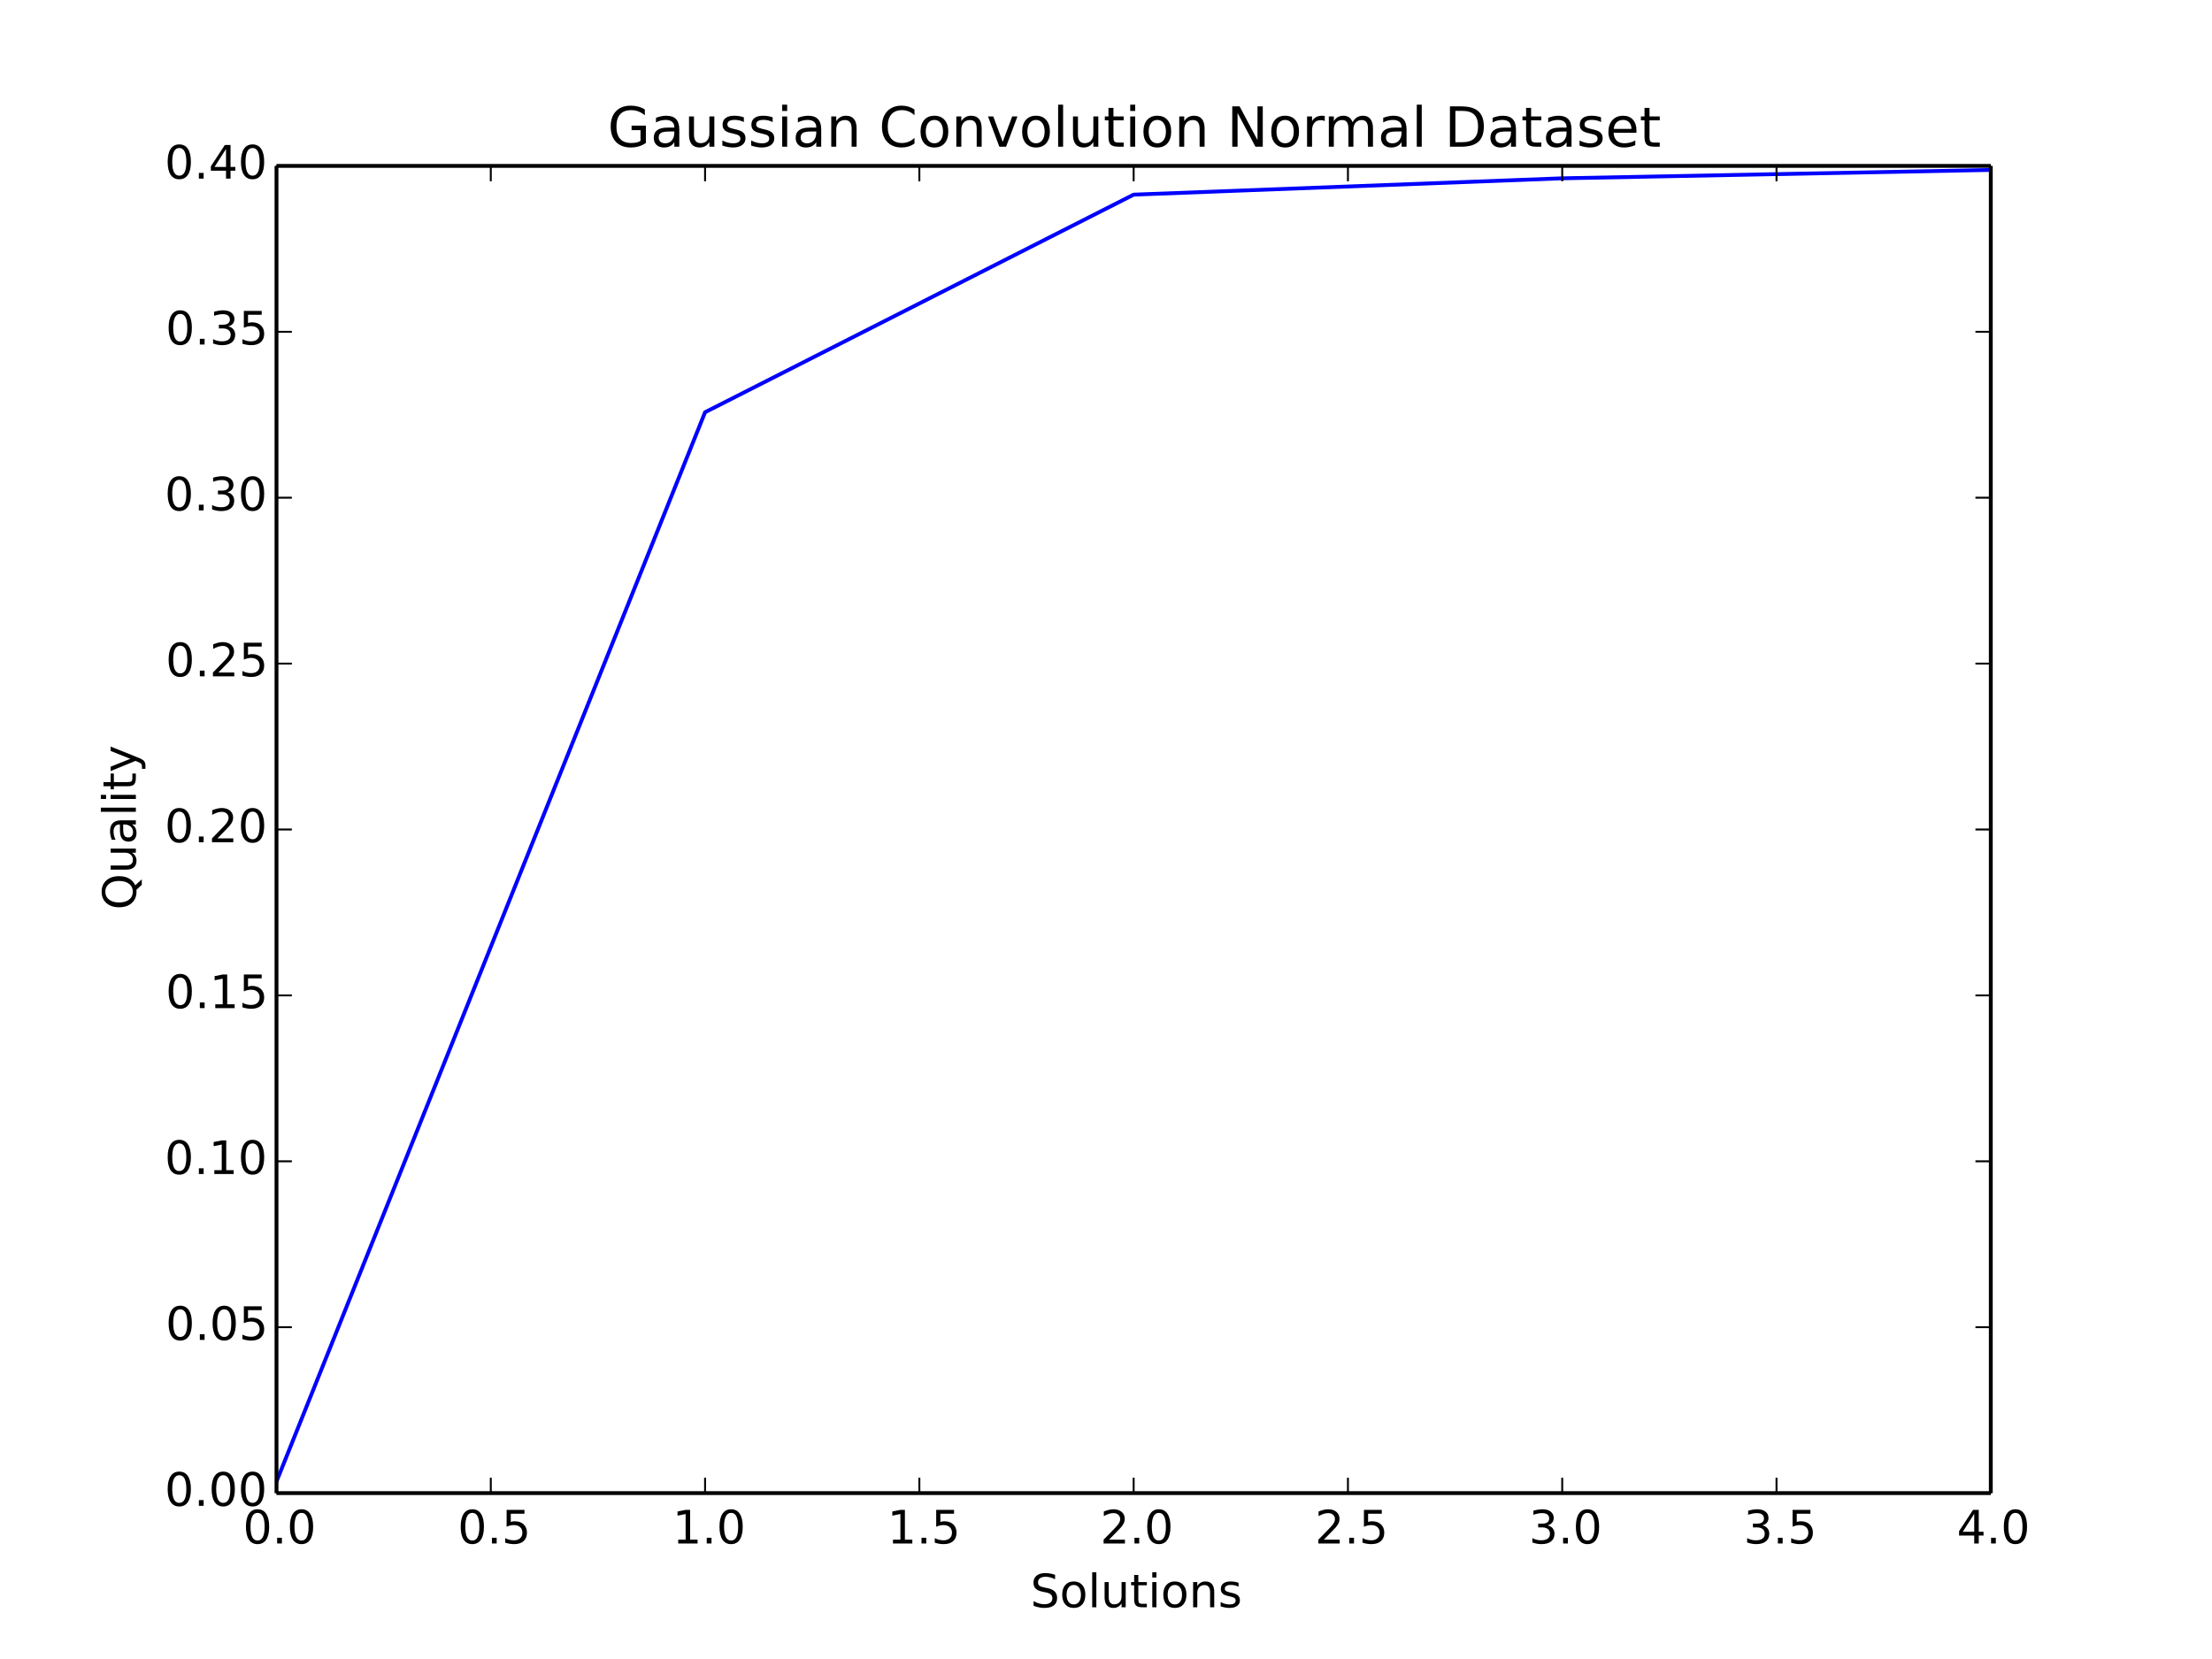
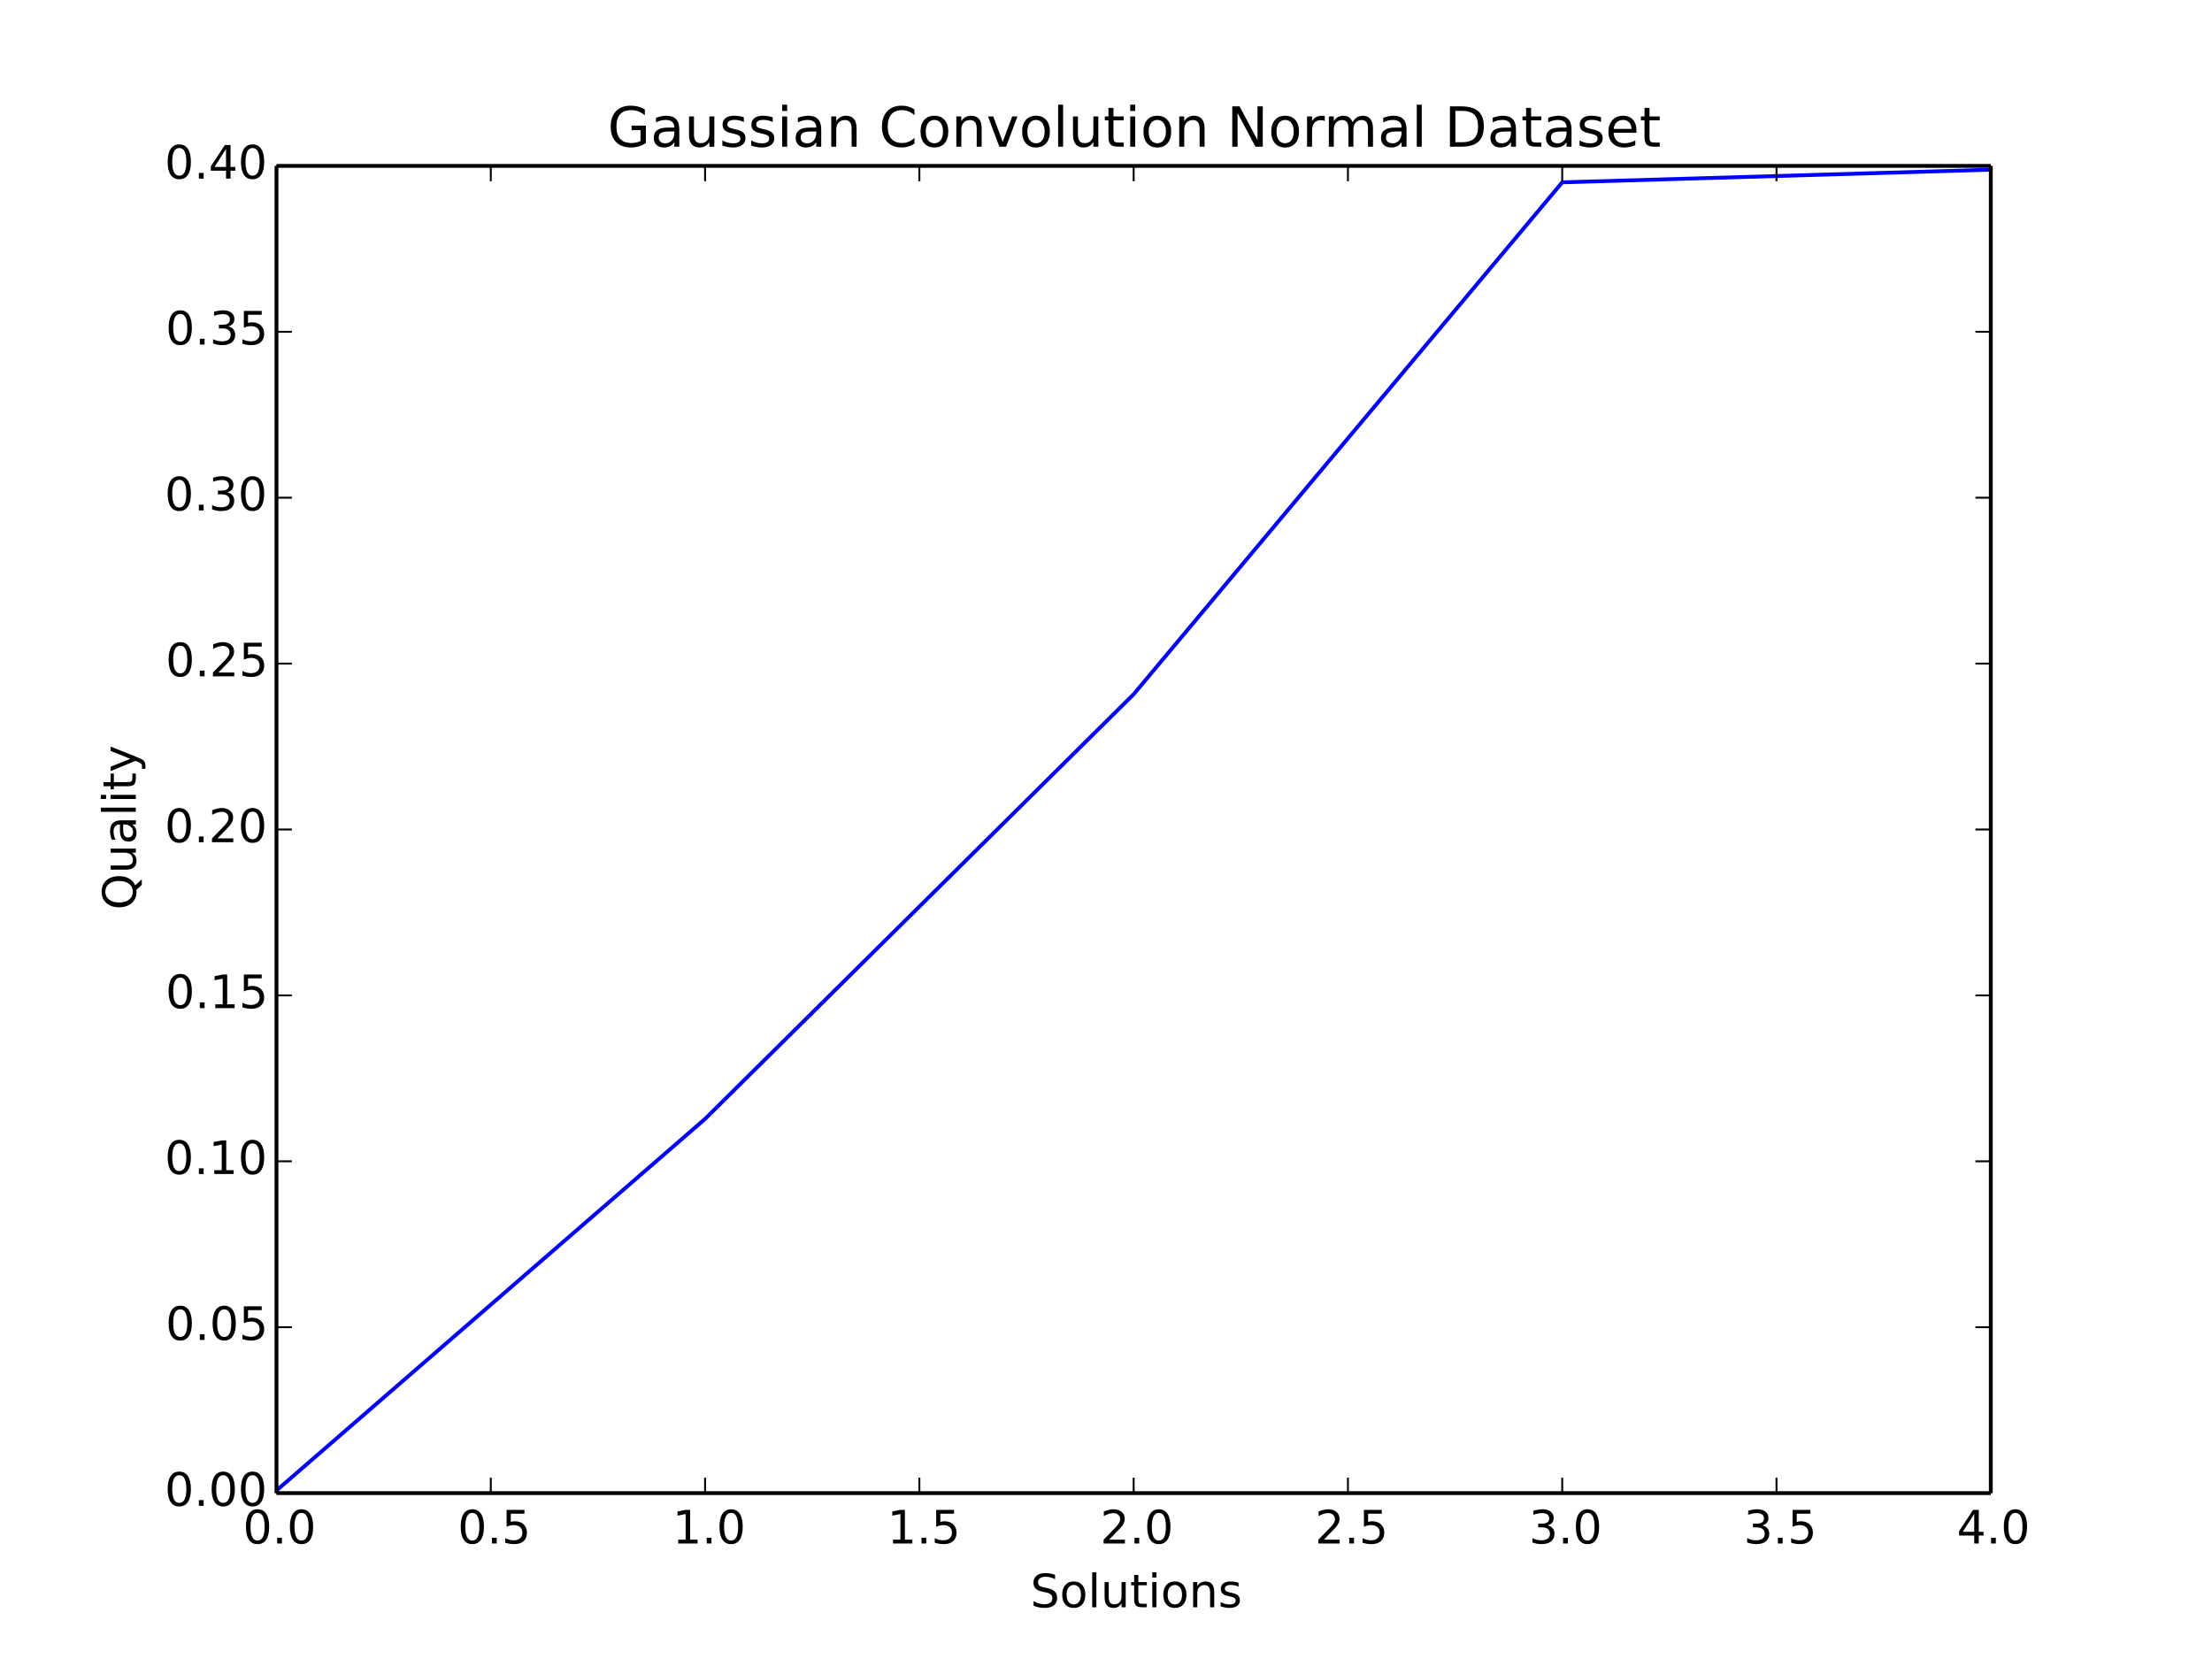
<svg xmlns="http://www.w3.org/2000/svg" xmlns:xlink="http://www.w3.org/1999/xlink" height="432pt" version="1.1" viewBox="0 0 576 432" width="576pt">
  <defs>
    <style type="text/css">
*{stroke-linecap:butt;stroke-linejoin:round;}
  </style>
  </defs>
  <g id="figure_1">
    <g id="patch_1">
      <path d=" M0 432 L576 432 L576 0 L0 0 z " style="fill:#ffffff;" />
    </g>
    <g id="axes_1">
      <g id="patch_2">
        <path d=" M72 388.8 L518.4 388.8 L518.4 43.2 L72 43.2 z " style="fill:#ffffff;" />
      </g>
      <g id="line2d_1">
-         <path clip-path="url(#p7ff5b81e1d)" d=" M72 385.789 L183.6 107.343 L295.2 50.684 L406.8 46.43 L518.4 44.249" style="fill:none;stroke:#0000ff;stroke-linecap:square;" />
+         <path clip-path="url(#p7ff5b81e1d)" d=" M72 388.116 L183.6 291.36 L295.2 180.784 L406.8 47.482 L518.4 44.183" style="fill:none;stroke:#0000ff;stroke-linecap:square;" />
      </g>
      <g id="matplotlib.axis_1">
        <g id="xtick_1">
          <g id="line2d_2">
            <defs>
              <path d=" M0 0 L0 -4" id="m93b0483c22" style="stroke:#000000;stroke-width:0.5;" />
            </defs>
            <g>
              <use style="stroke:#000000;stroke-width:0.5;" x="72.0" xlink:href="#m93b0483c22" y="388.8" />
            </g>
          </g>
          <g id="line2d_3">
            <defs>
              <path d=" M0 0 L0 4" id="m741efc42ff" style="stroke:#000000;stroke-width:0.5;" />
            </defs>
            <g>
              <use style="stroke:#000000;stroke-width:0.5;" x="72.0" xlink:href="#m741efc42ff" y="43.2" />
            </g>
          </g>
          <g id="text_1">
            <defs>
              <path d=" M31.781 66.406 Q24.172 66.406 20.328 58.906 Q16.5 51.422 16.5 36.375 Q16.5 21.391 20.328 13.891 Q24.172 6.391 31.781 6.391 Q39.453 6.391 43.281 13.891 Q47.125 21.391 47.125 36.375 Q47.125 51.422 43.281 58.906 Q39.453 66.406 31.781 66.406 M31.781 74.219 Q44.047 74.219 50.516 64.516 Q56.984 54.828 56.984 36.375 Q56.984 17.969 50.516 8.266 Q44.047 -1.422 31.781 -1.422 Q19.531 -1.422 13.062 8.266 Q6.594 17.969 6.594 36.375 Q6.594 54.828 13.062 64.516 Q19.531 74.219 31.781 74.219" id="BitstreamVeraSans-Roman-30" />
              <path d=" M10.688 12.406 L21 12.406 L21 0 L10.688 0 z " id="BitstreamVeraSans-Roman-2e" />
            </defs>
            <g transform="translate(63.25219 401.9181)scale(0.12 -0.12)">
              <use xlink:href="#BitstreamVeraSans-Roman-30" />
              <use x="63.623" xlink:href="#BitstreamVeraSans-Roman-2e" />
              <use x="95.41" xlink:href="#BitstreamVeraSans-Roman-30" />
            </g>
          </g>
        </g>
        <g id="xtick_2">
          <g id="line2d_4">
            <g>
              <use style="stroke:#000000;stroke-width:0.5;" x="127.8" xlink:href="#m93b0483c22" y="388.8" />
            </g>
          </g>
          <g id="line2d_5">
            <g>
              <use style="stroke:#000000;stroke-width:0.5;" x="127.8" xlink:href="#m741efc42ff" y="43.2" />
            </g>
          </g>
          <g id="text_2">
            <defs>
              <path d=" M10.797 72.906 L49.516 72.906 L49.516 64.594 L19.828 64.594 L19.828 46.734 Q21.969 47.469 24.109 47.828 Q26.266 48.188 28.422 48.188 Q40.625 48.188 47.75 41.5 Q54.891 34.812 54.891 23.391 Q54.891 11.625 47.562 5.094 Q40.234 -1.422 26.906 -1.422 Q22.312 -1.422 17.547 -0.641 Q12.797 0.141 7.719 1.703 L7.719 11.625 Q12.109 9.234 16.797 8.062 Q21.484 6.891 26.703 6.891 Q35.156 6.891 40.078 11.328 Q45.016 15.766 45.016 23.391 Q45.016 31 40.078 35.438 Q35.156 39.891 26.703 39.891 Q22.75 39.891 18.812 39.016 Q14.891 38.141 10.797 36.281 z " id="BitstreamVeraSans-Roman-35" />
            </defs>
            <g transform="translate(119.1778 401.9181)scale(0.12 -0.12)">
              <use xlink:href="#BitstreamVeraSans-Roman-30" />
              <use x="63.623" xlink:href="#BitstreamVeraSans-Roman-2e" />
              <use x="95.41" xlink:href="#BitstreamVeraSans-Roman-35" />
            </g>
          </g>
        </g>
        <g id="xtick_3">
          <g id="line2d_6">
            <g>
              <use style="stroke:#000000;stroke-width:0.5;" x="183.6" xlink:href="#m93b0483c22" y="388.8" />
            </g>
          </g>
          <g id="line2d_7">
            <g>
              <use style="stroke:#000000;stroke-width:0.5;" x="183.6" xlink:href="#m741efc42ff" y="43.2" />
            </g>
          </g>
          <g id="text_3">
            <defs>
              <path d=" M12.406 8.297 L28.516 8.297 L28.516 63.922 L10.984 60.406 L10.984 69.391 L28.422 72.906 L38.281 72.906 L38.281 8.297 L54.391 8.297 L54.391 0 L12.406 0 z " id="BitstreamVeraSans-Roman-31" />
            </defs>
            <g transform="translate(175.1156 401.9181)scale(0.12 -0.12)">
              <use xlink:href="#BitstreamVeraSans-Roman-31" />
              <use x="63.623" xlink:href="#BitstreamVeraSans-Roman-2e" />
              <use x="95.41" xlink:href="#BitstreamVeraSans-Roman-30" />
            </g>
          </g>
        </g>
        <g id="xtick_4">
          <g id="line2d_8">
            <g>
              <use style="stroke:#000000;stroke-width:0.5;" x="239.4" xlink:href="#m93b0483c22" y="388.8" />
            </g>
          </g>
          <g id="line2d_9">
            <g>
              <use style="stroke:#000000;stroke-width:0.5;" x="239.4" xlink:href="#m741efc42ff" y="43.2" />
            </g>
          </g>
          <g id="text_4">
            <g transform="translate(231.0412 401.9181)scale(0.12 -0.12)">
              <use xlink:href="#BitstreamVeraSans-Roman-31" />
              <use x="63.623" xlink:href="#BitstreamVeraSans-Roman-2e" />
              <use x="95.41" xlink:href="#BitstreamVeraSans-Roman-35" />
            </g>
          </g>
        </g>
        <g id="xtick_5">
          <g id="line2d_10">
            <g>
              <use style="stroke:#000000;stroke-width:0.5;" x="295.2" xlink:href="#m93b0483c22" y="388.8" />
            </g>
          </g>
          <g id="line2d_11">
            <g>
              <use style="stroke:#000000;stroke-width:0.5;" x="295.2" xlink:href="#m741efc42ff" y="43.2" />
            </g>
          </g>
          <g id="text_5">
            <defs>
              <path d=" M19.188 8.297 L53.609 8.297 L53.609 0 L7.328 0 L7.328 8.297 Q12.938 14.109 22.625 23.891 Q32.328 33.688 34.812 36.531 Q39.547 41.844 41.422 45.531 Q43.312 49.219 43.312 52.781 Q43.312 58.594 39.234 62.25 Q35.156 65.922 28.609 65.922 Q23.969 65.922 18.812 64.312 Q13.672 62.703 7.812 59.422 L7.812 69.391 Q13.766 71.781 18.938 73 Q24.125 74.219 28.422 74.219 Q39.75 74.219 46.484 68.547 Q53.219 62.891 53.219 53.422 Q53.219 48.922 51.531 44.891 Q49.859 40.875 45.406 35.406 Q44.188 33.984 37.641 27.219 Q31.109 20.453 19.188 8.297" id="BitstreamVeraSans-Roman-32" />
            </defs>
            <g transform="translate(286.4962 401.9181)scale(0.12 -0.12)">
              <use xlink:href="#BitstreamVeraSans-Roman-32" />
              <use x="63.623" xlink:href="#BitstreamVeraSans-Roman-2e" />
              <use x="95.41" xlink:href="#BitstreamVeraSans-Roman-30" />
            </g>
          </g>
        </g>
        <g id="xtick_6">
          <g id="line2d_12">
            <g>
              <use style="stroke:#000000;stroke-width:0.5;" x="351.0" xlink:href="#m93b0483c22" y="388.8" />
            </g>
          </g>
          <g id="line2d_13">
            <g>
              <use style="stroke:#000000;stroke-width:0.5;" x="351.0" xlink:href="#m741efc42ff" y="43.2" />
            </g>
          </g>
          <g id="text_6">
            <g transform="translate(342.4219 401.9181)scale(0.12 -0.12)">
              <use xlink:href="#BitstreamVeraSans-Roman-32" />
              <use x="63.623" xlink:href="#BitstreamVeraSans-Roman-2e" />
              <use x="95.41" xlink:href="#BitstreamVeraSans-Roman-35" />
            </g>
          </g>
        </g>
        <g id="xtick_7">
          <g id="line2d_14">
            <g>
              <use style="stroke:#000000;stroke-width:0.5;" x="406.8" xlink:href="#m93b0483c22" y="388.8" />
            </g>
          </g>
          <g id="line2d_15">
            <g>
              <use style="stroke:#000000;stroke-width:0.5;" x="406.8" xlink:href="#m741efc42ff" y="43.2" />
            </g>
          </g>
          <g id="text_7">
            <defs>
              <path d=" M40.578 39.312 Q47.656 37.797 51.625 33 Q55.609 28.219 55.609 21.188 Q55.609 10.406 48.188 4.484 Q40.766 -1.422 27.094 -1.422 Q22.516 -1.422 17.656 -0.516 Q12.797 0.391 7.625 2.203 L7.625 11.719 Q11.719 9.328 16.594 8.109 Q21.484 6.891 26.812 6.891 Q36.078 6.891 40.938 10.547 Q45.797 14.203 45.797 21.188 Q45.797 27.641 41.281 31.266 Q36.766 34.906 28.719 34.906 L20.219 34.906 L20.219 43.016 L29.109 43.016 Q36.375 43.016 40.234 45.922 Q44.094 48.828 44.094 54.297 Q44.094 59.906 40.109 62.906 Q36.141 65.922 28.719 65.922 Q24.656 65.922 20.016 65.031 Q15.375 64.156 9.812 62.312 L9.812 71.094 Q15.438 72.656 20.344 73.438 Q25.25 74.219 29.594 74.219 Q40.828 74.219 47.359 69.109 Q53.906 64.016 53.906 55.328 Q53.906 49.266 50.438 45.094 Q46.969 40.922 40.578 39.312" id="BitstreamVeraSans-Roman-33" />
            </defs>
            <g transform="translate(398.1141 401.9181)scale(0.12 -0.12)">
              <use xlink:href="#BitstreamVeraSans-Roman-33" />
              <use x="63.623" xlink:href="#BitstreamVeraSans-Roman-2e" />
              <use x="95.41" xlink:href="#BitstreamVeraSans-Roman-30" />
            </g>
          </g>
        </g>
        <g id="xtick_8">
          <g id="line2d_16">
            <g>
              <use style="stroke:#000000;stroke-width:0.5;" x="462.6" xlink:href="#m93b0483c22" y="388.8" />
            </g>
          </g>
          <g id="line2d_17">
            <g>
              <use style="stroke:#000000;stroke-width:0.5;" x="462.6" xlink:href="#m741efc42ff" y="43.2" />
            </g>
          </g>
          <g id="text_8">
            <g transform="translate(454.0397 401.9181)scale(0.12 -0.12)">
              <use xlink:href="#BitstreamVeraSans-Roman-33" />
              <use x="63.623" xlink:href="#BitstreamVeraSans-Roman-2e" />
              <use x="95.41" xlink:href="#BitstreamVeraSans-Roman-35" />
            </g>
          </g>
        </g>
        <g id="xtick_9">
          <g id="line2d_18">
            <g>
              <use style="stroke:#000000;stroke-width:0.5;" x="518.4" xlink:href="#m93b0483c22" y="388.8" />
            </g>
          </g>
          <g id="line2d_19">
            <g>
              <use style="stroke:#000000;stroke-width:0.5;" x="518.4" xlink:href="#m741efc42ff" y="43.2" />
            </g>
          </g>
          <g id="text_9">
            <defs>
              <path d=" M37.797 64.312 L12.891 25.391 L37.797 25.391 z  M35.203 72.906 L47.609 72.906 L47.609 25.391 L58.016 25.391 L58.016 17.188 L47.609 17.188 L47.609 0 L37.797 0 L37.797 17.188 L4.891 17.188 L4.891 26.703 z " id="BitstreamVeraSans-Roman-34" />
            </defs>
            <g transform="translate(509.55 401.9181)scale(0.12 -0.12)">
              <use xlink:href="#BitstreamVeraSans-Roman-34" />
              <use x="63.623" xlink:href="#BitstreamVeraSans-Roman-2e" />
              <use x="95.41" xlink:href="#BitstreamVeraSans-Roman-30" />
            </g>
          </g>
        </g>
        <g id="text_10">
          <defs>
            <path d=" M54.891 33.016 L54.891 0 L45.906 0 L45.906 32.719 Q45.906 40.484 42.875 44.328 Q39.844 48.188 33.797 48.188 Q26.516 48.188 22.312 43.547 Q18.109 38.922 18.109 30.906 L18.109 0 L9.078 0 L9.078 54.688 L18.109 54.688 L18.109 46.188 Q21.344 51.125 25.703 53.562 Q30.078 56 35.797 56 Q45.219 56 50.047 50.172 Q54.891 44.344 54.891 33.016" id="BitstreamVeraSans-Roman-6e" />
            <path d=" M30.609 48.391 Q23.391 48.391 19.188 42.75 Q14.984 37.109 14.984 27.297 Q14.984 17.484 19.156 11.844 Q23.344 6.203 30.609 6.203 Q37.797 6.203 41.984 11.859 Q46.188 17.531 46.188 27.297 Q46.188 37.016 41.984 42.703 Q37.797 48.391 30.609 48.391 M30.609 56 Q42.328 56 49.016 48.375 Q55.719 40.766 55.719 27.297 Q55.719 13.875 49.016 6.219 Q42.328 -1.422 30.609 -1.422 Q18.844 -1.422 12.172 6.219 Q5.516 13.875 5.516 27.297 Q5.516 40.766 12.172 48.375 Q18.844 56 30.609 56" id="BitstreamVeraSans-Roman-6f" />
            <path d=" M9.422 75.984 L18.406 75.984 L18.406 0 L9.422 0 z " id="BitstreamVeraSans-Roman-6c" />
            <path d=" M53.516 70.516 L53.516 60.891 Q47.906 63.578 42.922 64.891 Q37.938 66.219 33.297 66.219 Q25.25 66.219 20.875 63.094 Q16.5 59.969 16.5 54.203 Q16.5 49.359 19.406 46.891 Q22.312 44.438 30.422 42.922 L36.375 41.703 Q47.406 39.594 52.656 34.297 Q57.906 29 57.906 20.125 Q57.906 9.516 50.797 4.047 Q43.703 -1.422 29.984 -1.422 Q24.812 -1.422 18.969 -0.25 Q13.141 0.922 6.891 3.219 L6.891 13.375 Q12.891 10.016 18.656 8.297 Q24.422 6.594 29.984 6.594 Q38.422 6.594 43.016 9.906 Q47.609 13.234 47.609 19.391 Q47.609 24.75 44.312 27.781 Q41.016 30.812 33.5 32.328 L27.484 33.5 Q16.453 35.688 11.516 40.375 Q6.594 45.062 6.594 53.422 Q6.594 63.094 13.406 68.656 Q20.219 74.219 32.172 74.219 Q37.312 74.219 42.625 73.281 Q47.953 72.359 53.516 70.516" id="BitstreamVeraSans-Roman-53" />
            <path d=" M9.422 54.688 L18.406 54.688 L18.406 0 L9.422 0 z  M9.422 75.984 L18.406 75.984 L18.406 64.594 L9.422 64.594 z " id="BitstreamVeraSans-Roman-69" />
            <path d=" M18.312 70.219 L18.312 54.688 L36.812 54.688 L36.812 47.703 L18.312 47.703 L18.312 18.016 Q18.312 11.328 20.141 9.422 Q21.969 7.516 27.594 7.516 L36.812 7.516 L36.812 0 L27.594 0 Q17.188 0 13.234 3.875 Q9.281 7.766 9.281 18.016 L9.281 47.703 L2.688 47.703 L2.688 54.688 L9.281 54.688 L9.281 70.219 z " id="BitstreamVeraSans-Roman-74" />
            <path d=" M8.5 21.578 L8.5 54.688 L17.484 54.688 L17.484 21.922 Q17.484 14.156 20.5 10.266 Q23.531 6.391 29.594 6.391 Q36.859 6.391 41.078 11.031 Q45.312 15.672 45.312 23.688 L45.312 54.688 L54.297 54.688 L54.297 0 L45.312 0 L45.312 8.406 Q42.047 3.422 37.719 1 Q33.406 -1.422 27.688 -1.422 Q18.266 -1.422 13.375 4.438 Q8.5 10.297 8.5 21.578" id="BitstreamVeraSans-Roman-75" />
            <path d=" M44.281 53.078 L44.281 44.578 Q40.484 46.531 36.375 47.5 Q32.281 48.484 27.875 48.484 Q21.188 48.484 17.844 46.438 Q14.5 44.391 14.5 40.281 Q14.5 37.156 16.891 35.375 Q19.281 33.594 26.516 31.984 L29.594 31.297 Q39.156 29.25 43.188 25.516 Q47.219 21.781 47.219 15.094 Q47.219 7.469 41.188 3.016 Q35.156 -1.422 24.609 -1.422 Q20.219 -1.422 15.453 -0.562 Q10.688 0.297 5.422 2 L5.422 11.281 Q10.406 8.688 15.234 7.391 Q20.062 6.109 24.812 6.109 Q31.156 6.109 34.562 8.281 Q37.984 10.453 37.984 14.406 Q37.984 18.062 35.516 20.016 Q33.062 21.969 24.703 23.781 L21.578 24.516 Q13.234 26.266 9.516 29.906 Q5.812 33.547 5.812 39.891 Q5.812 47.609 11.281 51.797 Q16.75 56 26.812 56 Q31.781 56 36.172 55.266 Q40.578 54.547 44.281 53.078" id="BitstreamVeraSans-Roman-73" />
          </defs>
          <g transform="translate(268.32 418.5319)scale(0.12 -0.12)">
            <use xlink:href="#BitstreamVeraSans-Roman-53" />
            <use x="63.477" xlink:href="#BitstreamVeraSans-Roman-6f" />
            <use x="124.658" xlink:href="#BitstreamVeraSans-Roman-6c" />
            <use x="152.441" xlink:href="#BitstreamVeraSans-Roman-75" />
            <use x="215.82" xlink:href="#BitstreamVeraSans-Roman-74" />
            <use x="255.029" xlink:href="#BitstreamVeraSans-Roman-69" />
            <use x="282.812" xlink:href="#BitstreamVeraSans-Roman-6f" />
            <use x="343.994" xlink:href="#BitstreamVeraSans-Roman-6e" />
            <use x="407.373" xlink:href="#BitstreamVeraSans-Roman-73" />
          </g>
        </g>
      </g>
      <g id="matplotlib.axis_2">
        <g id="ytick_1">
          <g id="line2d_20">
            <defs>
              <path d=" M0 0 L4 0" id="m728421d6d4" style="stroke:#000000;stroke-width:0.5;" />
            </defs>
            <g>
              <use style="stroke:#000000;stroke-width:0.5;" x="72.0" xlink:href="#m728421d6d4" y="388.8" />
            </g>
          </g>
          <g id="line2d_21">
            <defs>
              <path d=" M0 0 L-4 0" id="mcb0005524f" style="stroke:#000000;stroke-width:0.5;" />
            </defs>
            <g>
              <use style="stroke:#000000;stroke-width:0.5;" x="518.4" xlink:href="#mcb0005524f" y="388.8" />
            </g>
          </g>
          <g id="text_11">
            <g transform="translate(42.86937 392.1112)scale(0.12 -0.12)">
              <use xlink:href="#BitstreamVeraSans-Roman-30" />
              <use x="63.623" xlink:href="#BitstreamVeraSans-Roman-2e" />
              <use x="95.41" xlink:href="#BitstreamVeraSans-Roman-30" />
              <use x="159.033" xlink:href="#BitstreamVeraSans-Roman-30" />
            </g>
          </g>
        </g>
        <g id="ytick_2">
          <g id="line2d_22">
            <g>
              <use style="stroke:#000000;stroke-width:0.5;" x="72.0" xlink:href="#m728421d6d4" y="345.6" />
            </g>
          </g>
          <g id="line2d_23">
            <g>
              <use style="stroke:#000000;stroke-width:0.5;" x="518.4" xlink:href="#mcb0005524f" y="345.6" />
            </g>
          </g>
          <g id="text_12">
            <g transform="translate(43.12062 348.9112)scale(0.12 -0.12)">
              <use xlink:href="#BitstreamVeraSans-Roman-30" />
              <use x="63.623" xlink:href="#BitstreamVeraSans-Roman-2e" />
              <use x="95.41" xlink:href="#BitstreamVeraSans-Roman-30" />
              <use x="159.033" xlink:href="#BitstreamVeraSans-Roman-35" />
            </g>
          </g>
        </g>
        <g id="ytick_3">
          <g id="line2d_24">
            <g>
              <use style="stroke:#000000;stroke-width:0.5;" x="72.0" xlink:href="#m728421d6d4" y="302.4" />
            </g>
          </g>
          <g id="line2d_25">
            <g>
              <use style="stroke:#000000;stroke-width:0.5;" x="518.4" xlink:href="#mcb0005524f" y="302.4" />
            </g>
          </g>
          <g id="text_13">
            <g transform="translate(42.86937 305.7113)scale(0.12 -0.12)">
              <use xlink:href="#BitstreamVeraSans-Roman-30" />
              <use x="63.623" xlink:href="#BitstreamVeraSans-Roman-2e" />
              <use x="95.41" xlink:href="#BitstreamVeraSans-Roman-31" />
              <use x="159.033" xlink:href="#BitstreamVeraSans-Roman-30" />
            </g>
          </g>
        </g>
        <g id="ytick_4">
          <g id="line2d_26">
            <g>
              <use style="stroke:#000000;stroke-width:0.5;" x="72.0" xlink:href="#m728421d6d4" y="259.2" />
            </g>
          </g>
          <g id="line2d_27">
            <g>
              <use style="stroke:#000000;stroke-width:0.5;" x="518.4" xlink:href="#mcb0005524f" y="259.2" />
            </g>
          </g>
          <g id="text_14">
            <g transform="translate(43.12062 262.5113)scale(0.12 -0.12)">
              <use xlink:href="#BitstreamVeraSans-Roman-30" />
              <use x="63.623" xlink:href="#BitstreamVeraSans-Roman-2e" />
              <use x="95.41" xlink:href="#BitstreamVeraSans-Roman-31" />
              <use x="159.033" xlink:href="#BitstreamVeraSans-Roman-35" />
            </g>
          </g>
        </g>
        <g id="ytick_5">
          <g id="line2d_28">
            <g>
              <use style="stroke:#000000;stroke-width:0.5;" x="72.0" xlink:href="#m728421d6d4" y="216.0" />
            </g>
          </g>
          <g id="line2d_29">
            <g>
              <use style="stroke:#000000;stroke-width:0.5;" x="518.4" xlink:href="#mcb0005524f" y="216.0" />
            </g>
          </g>
          <g id="text_15">
            <g transform="translate(42.86937 219.3113)scale(0.12 -0.12)">
              <use xlink:href="#BitstreamVeraSans-Roman-30" />
              <use x="63.623" xlink:href="#BitstreamVeraSans-Roman-2e" />
              <use x="95.41" xlink:href="#BitstreamVeraSans-Roman-32" />
              <use x="159.033" xlink:href="#BitstreamVeraSans-Roman-30" />
            </g>
          </g>
        </g>
        <g id="ytick_6">
          <g id="line2d_30">
            <g>
              <use style="stroke:#000000;stroke-width:0.5;" x="72.0" xlink:href="#m728421d6d4" y="172.8" />
            </g>
          </g>
          <g id="line2d_31">
            <g>
              <use style="stroke:#000000;stroke-width:0.5;" x="518.4" xlink:href="#mcb0005524f" y="172.8" />
            </g>
          </g>
          <g id="text_16">
            <g transform="translate(43.12062 176.1113)scale(0.12 -0.12)">
              <use xlink:href="#BitstreamVeraSans-Roman-30" />
              <use x="63.623" xlink:href="#BitstreamVeraSans-Roman-2e" />
              <use x="95.41" xlink:href="#BitstreamVeraSans-Roman-32" />
              <use x="159.033" xlink:href="#BitstreamVeraSans-Roman-35" />
            </g>
          </g>
        </g>
        <g id="ytick_7">
          <g id="line2d_32">
            <g>
              <use style="stroke:#000000;stroke-width:0.5;" x="72.0" xlink:href="#m728421d6d4" y="129.6" />
            </g>
          </g>
          <g id="line2d_33">
            <g>
              <use style="stroke:#000000;stroke-width:0.5;" x="518.4" xlink:href="#mcb0005524f" y="129.6" />
            </g>
          </g>
          <g id="text_17">
            <g transform="translate(42.86937 132.9112)scale(0.12 -0.12)">
              <use xlink:href="#BitstreamVeraSans-Roman-30" />
              <use x="63.623" xlink:href="#BitstreamVeraSans-Roman-2e" />
              <use x="95.41" xlink:href="#BitstreamVeraSans-Roman-33" />
              <use x="159.033" xlink:href="#BitstreamVeraSans-Roman-30" />
            </g>
          </g>
        </g>
        <g id="ytick_8">
          <g id="line2d_34">
            <g>
              <use style="stroke:#000000;stroke-width:0.5;" x="72.0" xlink:href="#m728421d6d4" y="86.4" />
            </g>
          </g>
          <g id="line2d_35">
            <g>
              <use style="stroke:#000000;stroke-width:0.5;" x="518.4" xlink:href="#mcb0005524f" y="86.4" />
            </g>
          </g>
          <g id="text_18">
            <g transform="translate(43.12062 89.71125)scale(0.12 -0.12)">
              <use xlink:href="#BitstreamVeraSans-Roman-30" />
              <use x="63.623" xlink:href="#BitstreamVeraSans-Roman-2e" />
              <use x="95.41" xlink:href="#BitstreamVeraSans-Roman-33" />
              <use x="159.033" xlink:href="#BitstreamVeraSans-Roman-35" />
            </g>
          </g>
        </g>
        <g id="ytick_9">
          <g id="line2d_36">
            <g>
              <use style="stroke:#000000;stroke-width:0.5;" x="72.0" xlink:href="#m728421d6d4" y="43.2" />
            </g>
          </g>
          <g id="line2d_37">
            <g>
              <use style="stroke:#000000;stroke-width:0.5;" x="518.4" xlink:href="#mcb0005524f" y="43.2" />
            </g>
          </g>
          <g id="text_19">
            <g transform="translate(42.86937 46.51125)scale(0.12 -0.12)">
              <use xlink:href="#BitstreamVeraSans-Roman-30" />
              <use x="63.623" xlink:href="#BitstreamVeraSans-Roman-2e" />
              <use x="95.41" xlink:href="#BitstreamVeraSans-Roman-34" />
              <use x="159.033" xlink:href="#BitstreamVeraSans-Roman-30" />
            </g>
          </g>
        </g>
        <g id="text_20">
          <defs>
            <path d=" M39.406 66.219 Q28.656 66.219 22.328 58.203 Q16.016 50.203 16.016 36.375 Q16.016 22.609 22.328 14.594 Q28.656 6.594 39.406 6.594 Q50.141 6.594 56.422 14.594 Q62.703 22.609 62.703 36.375 Q62.703 50.203 56.422 58.203 Q50.141 66.219 39.406 66.219 M53.219 1.312 L66.219 -12.891 L54.297 -12.891 L43.5 -1.219 Q41.891 -1.312 41.031 -1.359 Q40.188 -1.422 39.406 -1.422 Q24.031 -1.422 14.812 8.859 Q5.609 19.141 5.609 36.375 Q5.609 53.656 14.812 63.938 Q24.031 74.219 39.406 74.219 Q54.734 74.219 63.906 63.938 Q73.094 53.656 73.094 36.375 Q73.094 23.688 67.984 14.641 Q62.891 5.609 53.219 1.312" id="BitstreamVeraSans-Roman-51" />
            <path d=" M34.281 27.484 Q23.391 27.484 19.188 25 Q14.984 22.516 14.984 16.5 Q14.984 11.719 18.141 8.906 Q21.297 6.109 26.703 6.109 Q34.188 6.109 38.703 11.406 Q43.219 16.703 43.219 25.484 L43.219 27.484 z  M52.203 31.203 L52.203 0 L43.219 0 L43.219 8.297 Q40.141 3.328 35.547 0.953 Q30.953 -1.422 24.312 -1.422 Q15.922 -1.422 10.953 3.297 Q6 8.016 6 15.922 Q6 25.141 12.172 29.828 Q18.359 34.516 30.609 34.516 L43.219 34.516 L43.219 35.406 Q43.219 41.609 39.141 45 Q35.062 48.391 27.688 48.391 Q23 48.391 18.547 47.266 Q14.109 46.141 10.016 43.891 L10.016 52.203 Q14.938 54.109 19.578 55.047 Q24.219 56 28.609 56 Q40.484 56 46.344 49.844 Q52.203 43.703 52.203 31.203" id="BitstreamVeraSans-Roman-61" />
            <path d=" M32.172 -5.078 Q28.375 -14.844 24.75 -17.812 Q21.141 -20.797 15.094 -20.797 L7.906 -20.797 L7.906 -13.281 L13.188 -13.281 Q16.891 -13.281 18.938 -11.516 Q21 -9.766 23.484 -3.219 L25.094 0.875 L2.984 54.688 L12.5 54.688 L29.594 11.922 L46.688 54.688 L56.203 54.688 z " id="BitstreamVeraSans-Roman-79" />
          </defs>
          <g transform="translate(35.37375 236.9241)rotate(-90.0)scale(0.12 -0.12)">
            <use xlink:href="#BitstreamVeraSans-Roman-51" />
            <use x="78.711" xlink:href="#BitstreamVeraSans-Roman-75" />
            <use x="142.09" xlink:href="#BitstreamVeraSans-Roman-61" />
            <use x="203.369" xlink:href="#BitstreamVeraSans-Roman-6c" />
            <use x="231.152" xlink:href="#BitstreamVeraSans-Roman-69" />
            <use x="258.936" xlink:href="#BitstreamVeraSans-Roman-74" />
            <use x="298.145" xlink:href="#BitstreamVeraSans-Roman-79" />
          </g>
        </g>
      </g>
      <g id="patch_3">
        <path d=" M72 43.2 L518.4 43.2" style="fill:none;stroke:#000000;" />
      </g>
      <g id="patch_4">
        <path d=" M518.4 388.8 L518.4 43.2" style="fill:none;stroke:#000000;" />
      </g>
      <g id="patch_5">
        <path d=" M72 388.8 L518.4 388.8" style="fill:none;stroke:#000000;" />
      </g>
      <g id="patch_6">
        <path d=" M72 388.8 L72 43.2" style="fill:none;stroke:#000000;" />
      </g>
      <g id="text_21">
        <defs>
          <path id="BitstreamVeraSans-Roman-20" />
          <path d=" M9.812 72.906 L23.094 72.906 L55.422 11.922 L55.422 72.906 L64.984 72.906 L64.984 0 L51.703 0 L19.391 60.984 L19.391 0 L9.812 0 z " id="BitstreamVeraSans-Roman-4e" />
          <path d=" M52 44.188 Q55.375 50.25 60.062 53.125 Q64.75 56 71.094 56 Q79.641 56 84.281 50.016 Q88.922 44.047 88.922 33.016 L88.922 0 L79.891 0 L79.891 32.719 Q79.891 40.578 77.094 44.375 Q74.312 48.188 68.609 48.188 Q61.625 48.188 57.562 43.547 Q53.516 38.922 53.516 30.906 L53.516 0 L44.484 0 L44.484 32.719 Q44.484 40.625 41.703 44.406 Q38.922 48.188 33.109 48.188 Q26.219 48.188 22.156 43.531 Q18.109 38.875 18.109 30.906 L18.109 0 L9.078 0 L9.078 54.688 L18.109 54.688 L18.109 46.188 Q21.188 51.219 25.484 53.609 Q29.781 56 35.688 56 Q41.656 56 45.828 52.969 Q50 49.953 52 44.188" id="BitstreamVeraSans-Roman-6d" />
          <path d=" M59.516 10.406 L59.516 29.984 L43.406 29.984 L43.406 38.094 L69.281 38.094 L69.281 6.781 Q63.578 2.734 56.688 0.656 Q49.812 -1.422 42 -1.422 Q24.906 -1.422 15.25 8.562 Q5.609 18.562 5.609 36.375 Q5.609 54.25 15.25 64.234 Q24.906 74.219 42 74.219 Q49.125 74.219 55.547 72.453 Q61.969 70.703 67.391 67.281 L67.391 56.781 Q61.922 61.422 55.766 63.766 Q49.609 66.109 42.828 66.109 Q29.438 66.109 22.719 58.641 Q16.016 51.172 16.016 36.375 Q16.016 21.625 22.719 14.156 Q29.438 6.688 42.828 6.688 Q48.047 6.688 52.141 7.594 Q56.25 8.5 59.516 10.406" id="BitstreamVeraSans-Roman-47" />
          <path d=" M56.203 29.594 L56.203 25.203 L14.891 25.203 Q15.484 15.922 20.484 11.062 Q25.484 6.203 34.422 6.203 Q39.594 6.203 44.453 7.469 Q49.312 8.734 54.109 11.281 L54.109 2.781 Q49.266 0.734 44.188 -0.344 Q39.109 -1.422 33.891 -1.422 Q20.797 -1.422 13.156 6.188 Q5.516 13.812 5.516 26.812 Q5.516 40.234 12.766 48.109 Q20.016 56 32.328 56 Q43.359 56 49.781 48.891 Q56.203 41.797 56.203 29.594 M47.219 32.234 Q47.125 39.594 43.094 43.984 Q39.062 48.391 32.422 48.391 Q24.906 48.391 20.391 44.141 Q15.875 39.891 15.188 32.172 z " id="BitstreamVeraSans-Roman-65" />
          <path d=" M19.672 64.797 L19.672 8.109 L31.594 8.109 Q46.688 8.109 53.688 14.938 Q60.688 21.781 60.688 36.531 Q60.688 51.172 53.688 57.984 Q46.688 64.797 31.594 64.797 z  M9.812 72.906 L30.078 72.906 Q51.266 72.906 61.172 64.094 Q71.094 55.281 71.094 36.531 Q71.094 17.672 61.125 8.828 Q51.172 0 30.078 0 L9.812 0 z " id="BitstreamVeraSans-Roman-44" />
          <path d=" M64.406 67.281 L64.406 56.891 Q59.422 61.531 53.781 63.812 Q48.141 66.109 41.797 66.109 Q29.297 66.109 22.656 58.469 Q16.016 50.828 16.016 36.375 Q16.016 21.969 22.656 14.328 Q29.297 6.688 41.797 6.688 Q48.141 6.688 53.781 8.984 Q59.422 11.281 64.406 15.922 L64.406 5.609 Q59.234 2.094 53.438 0.328 Q47.656 -1.422 41.219 -1.422 Q24.656 -1.422 15.125 8.703 Q5.609 18.844 5.609 36.375 Q5.609 53.953 15.125 64.078 Q24.656 74.219 41.219 74.219 Q47.75 74.219 53.531 72.484 Q59.328 70.75 64.406 67.281" id="BitstreamVeraSans-Roman-43" />
          <path d=" M2.984 54.688 L12.5 54.688 L29.594 8.797 L46.688 54.688 L56.203 54.688 L35.688 0 L23.484 0 z " id="BitstreamVeraSans-Roman-76" />
          <path d=" M41.109 46.297 Q39.594 47.172 37.812 47.578 Q36.031 48 33.891 48 Q26.266 48 22.188 43.047 Q18.109 38.094 18.109 28.812 L18.109 0 L9.078 0 L9.078 54.688 L18.109 54.688 L18.109 46.188 Q20.953 51.172 25.484 53.578 Q30.031 56 36.531 56 Q37.453 56 38.578 55.875 Q39.703 55.766 41.062 55.516 z " id="BitstreamVeraSans-Roman-72" />
        </defs>
        <g transform="translate(158.2121 38.2)scale(0.144 -0.144)">
          <use xlink:href="#BitstreamVeraSans-Roman-47" />
          <use x="77.49" xlink:href="#BitstreamVeraSans-Roman-61" />
          <use x="138.77" xlink:href="#BitstreamVeraSans-Roman-75" />
          <use x="202.148" xlink:href="#BitstreamVeraSans-Roman-73" />
          <use x="254.248" xlink:href="#BitstreamVeraSans-Roman-73" />
          <use x="306.348" xlink:href="#BitstreamVeraSans-Roman-69" />
          <use x="334.131" xlink:href="#BitstreamVeraSans-Roman-61" />
          <use x="395.41" xlink:href="#BitstreamVeraSans-Roman-6e" />
          <use x="458.789" xlink:href="#BitstreamVeraSans-Roman-20" />
          <use x="490.576" xlink:href="#BitstreamVeraSans-Roman-43" />
          <use x="560.4" xlink:href="#BitstreamVeraSans-Roman-6f" />
          <use x="621.582" xlink:href="#BitstreamVeraSans-Roman-6e" />
          <use x="684.961" xlink:href="#BitstreamVeraSans-Roman-76" />
          <use x="744.141" xlink:href="#BitstreamVeraSans-Roman-6f" />
          <use x="805.322" xlink:href="#BitstreamVeraSans-Roman-6c" />
          <use x="833.105" xlink:href="#BitstreamVeraSans-Roman-75" />
          <use x="896.484" xlink:href="#BitstreamVeraSans-Roman-74" />
          <use x="935.693" xlink:href="#BitstreamVeraSans-Roman-69" />
          <use x="963.477" xlink:href="#BitstreamVeraSans-Roman-6f" />
          <use x="1024.658" xlink:href="#BitstreamVeraSans-Roman-6e" />
          <use x="1088.037" xlink:href="#BitstreamVeraSans-Roman-20" />
          <use x="1119.824" xlink:href="#BitstreamVeraSans-Roman-4e" />
          <use x="1194.629" xlink:href="#BitstreamVeraSans-Roman-6f" />
          <use x="1255.811" xlink:href="#BitstreamVeraSans-Roman-72" />
          <use x="1295.174" xlink:href="#BitstreamVeraSans-Roman-6d" />
          <use x="1392.586" xlink:href="#BitstreamVeraSans-Roman-61" />
          <use x="1453.865" xlink:href="#BitstreamVeraSans-Roman-6c" />
          <use x="1481.648" xlink:href="#BitstreamVeraSans-Roman-20" />
          <use x="1513.436" xlink:href="#BitstreamVeraSans-Roman-44" />
          <use x="1590.438" xlink:href="#BitstreamVeraSans-Roman-61" />
          <use x="1651.717" xlink:href="#BitstreamVeraSans-Roman-74" />
          <use x="1690.926" xlink:href="#BitstreamVeraSans-Roman-61" />
          <use x="1752.205" xlink:href="#BitstreamVeraSans-Roman-73" />
          <use x="1804.305" xlink:href="#BitstreamVeraSans-Roman-65" />
          <use x="1865.828" xlink:href="#BitstreamVeraSans-Roman-74" />
        </g>
      </g>
    </g>
  </g>
  <defs>
    <clipPath id="p7ff5b81e1d">
      <rect height="345.6" width="446.4" x="72.0" y="43.2" />
    </clipPath>
  </defs>
</svg>
